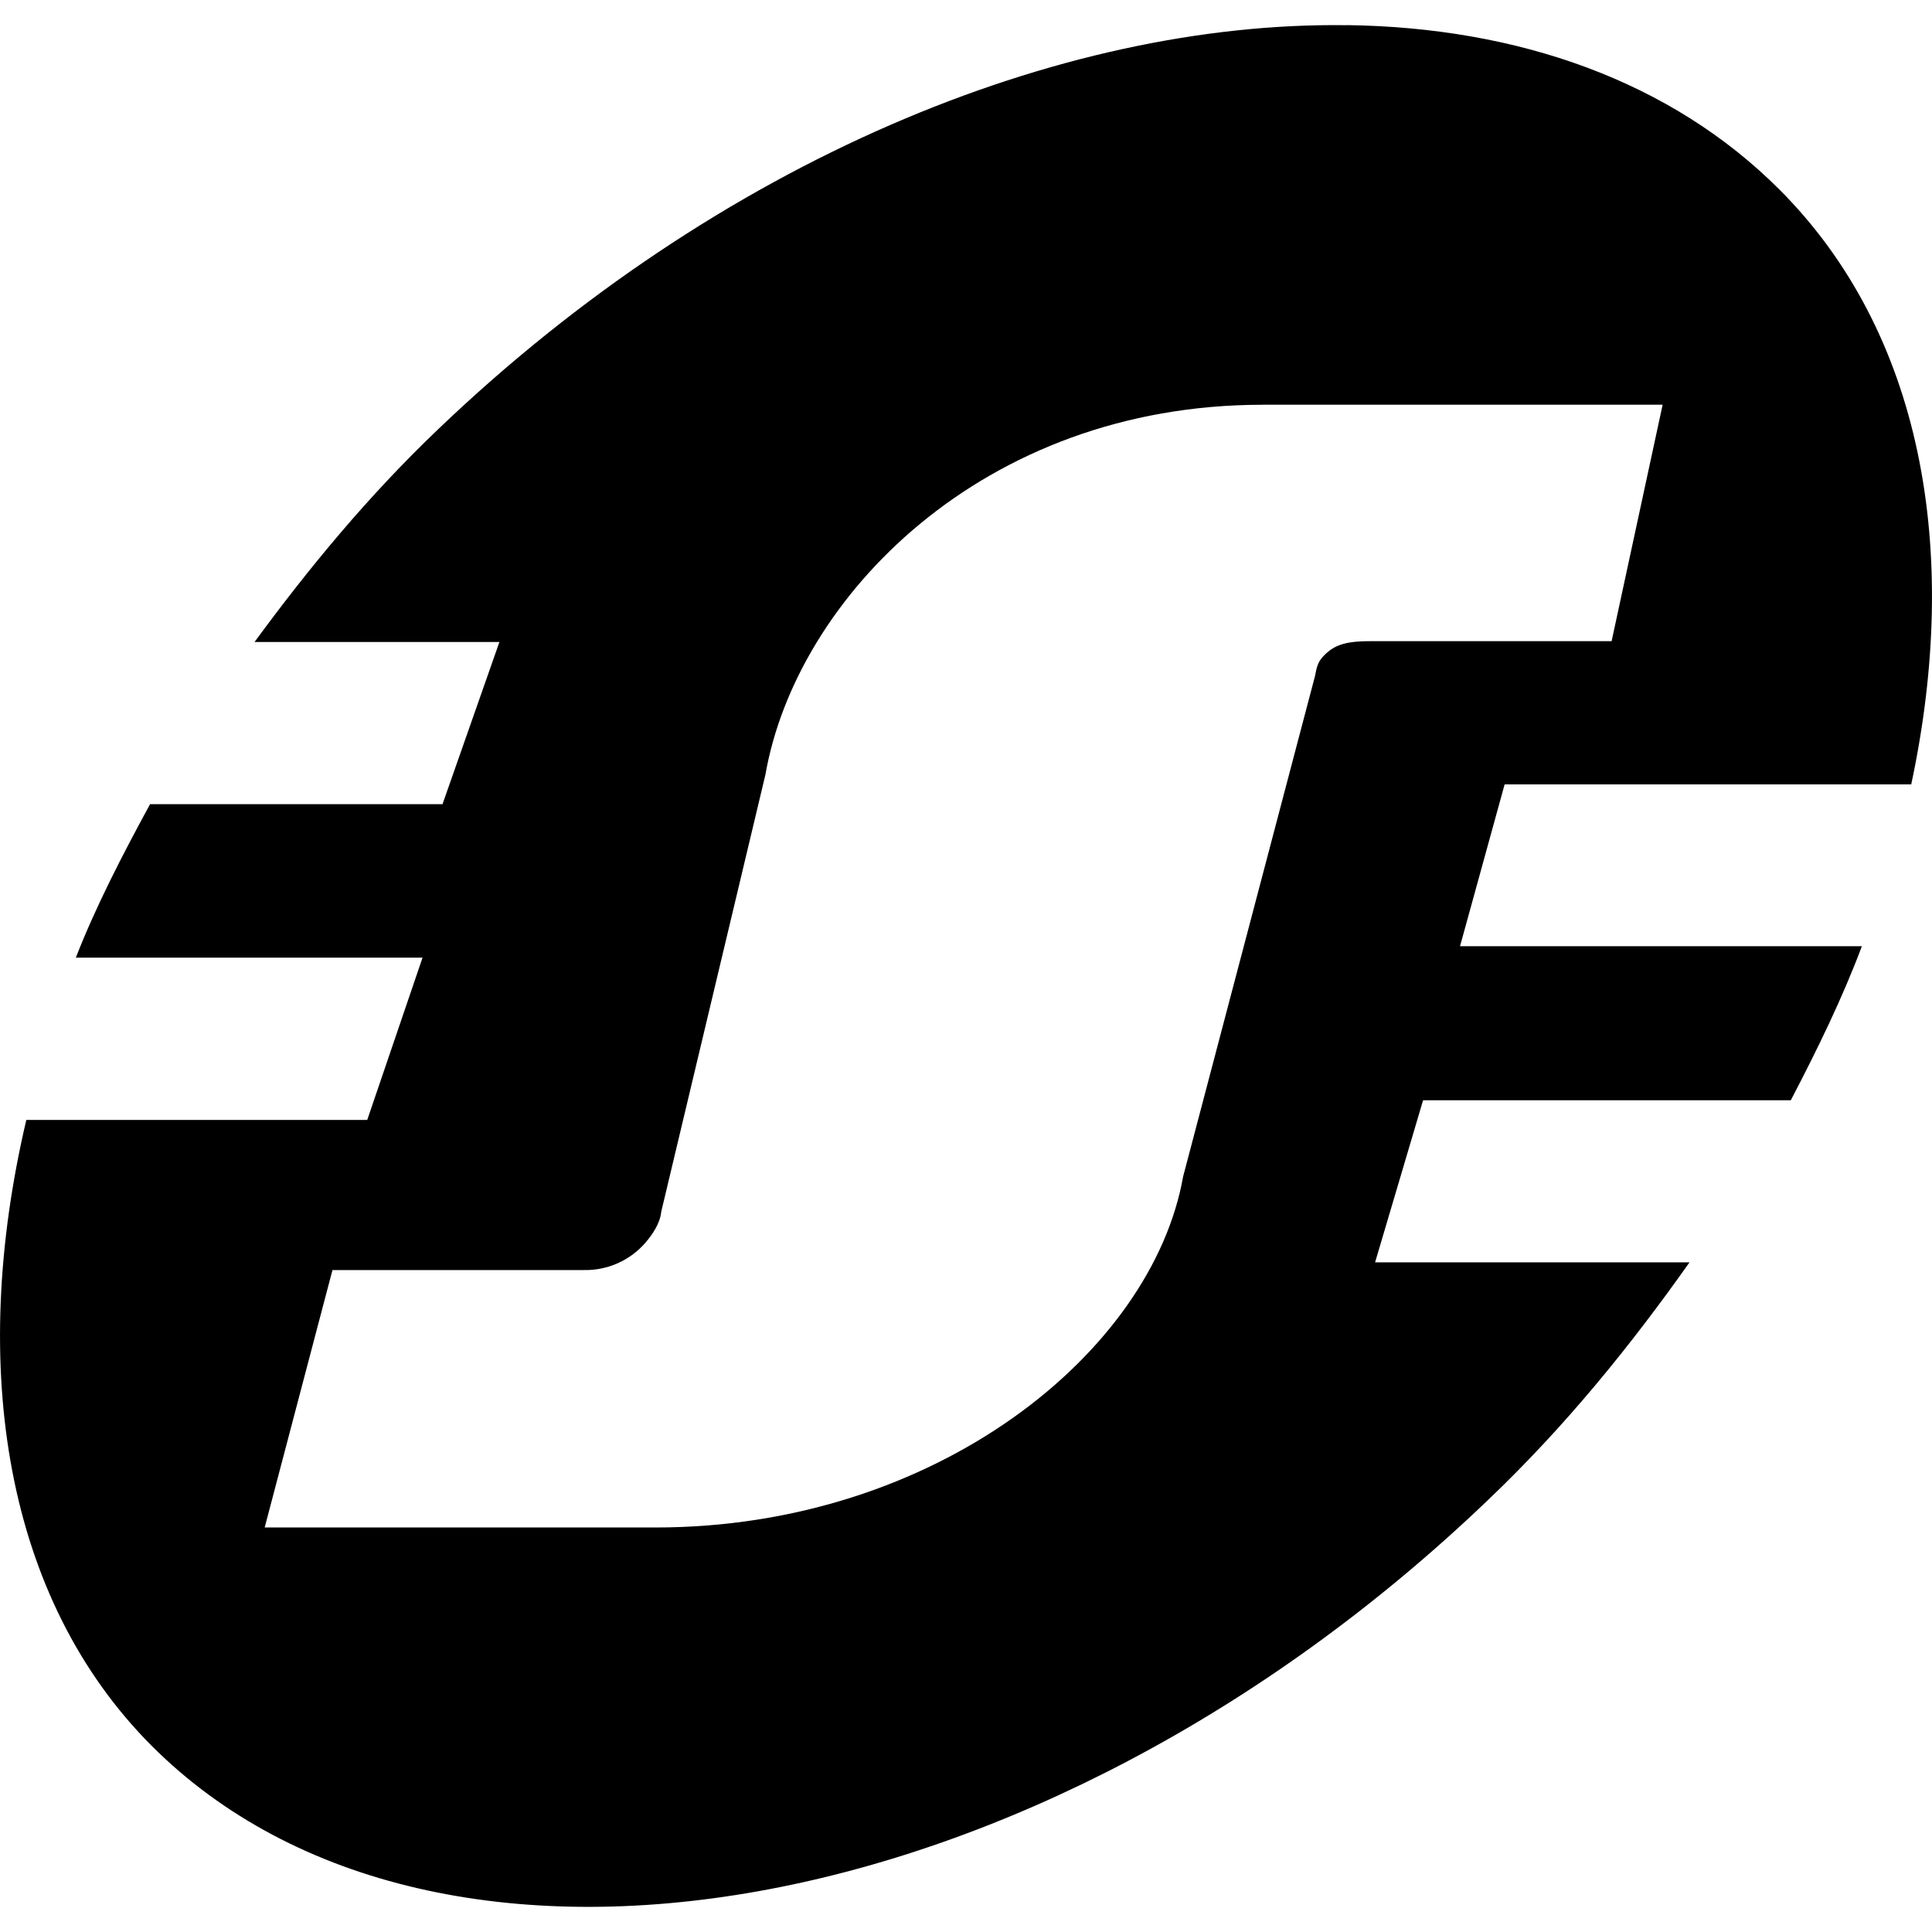
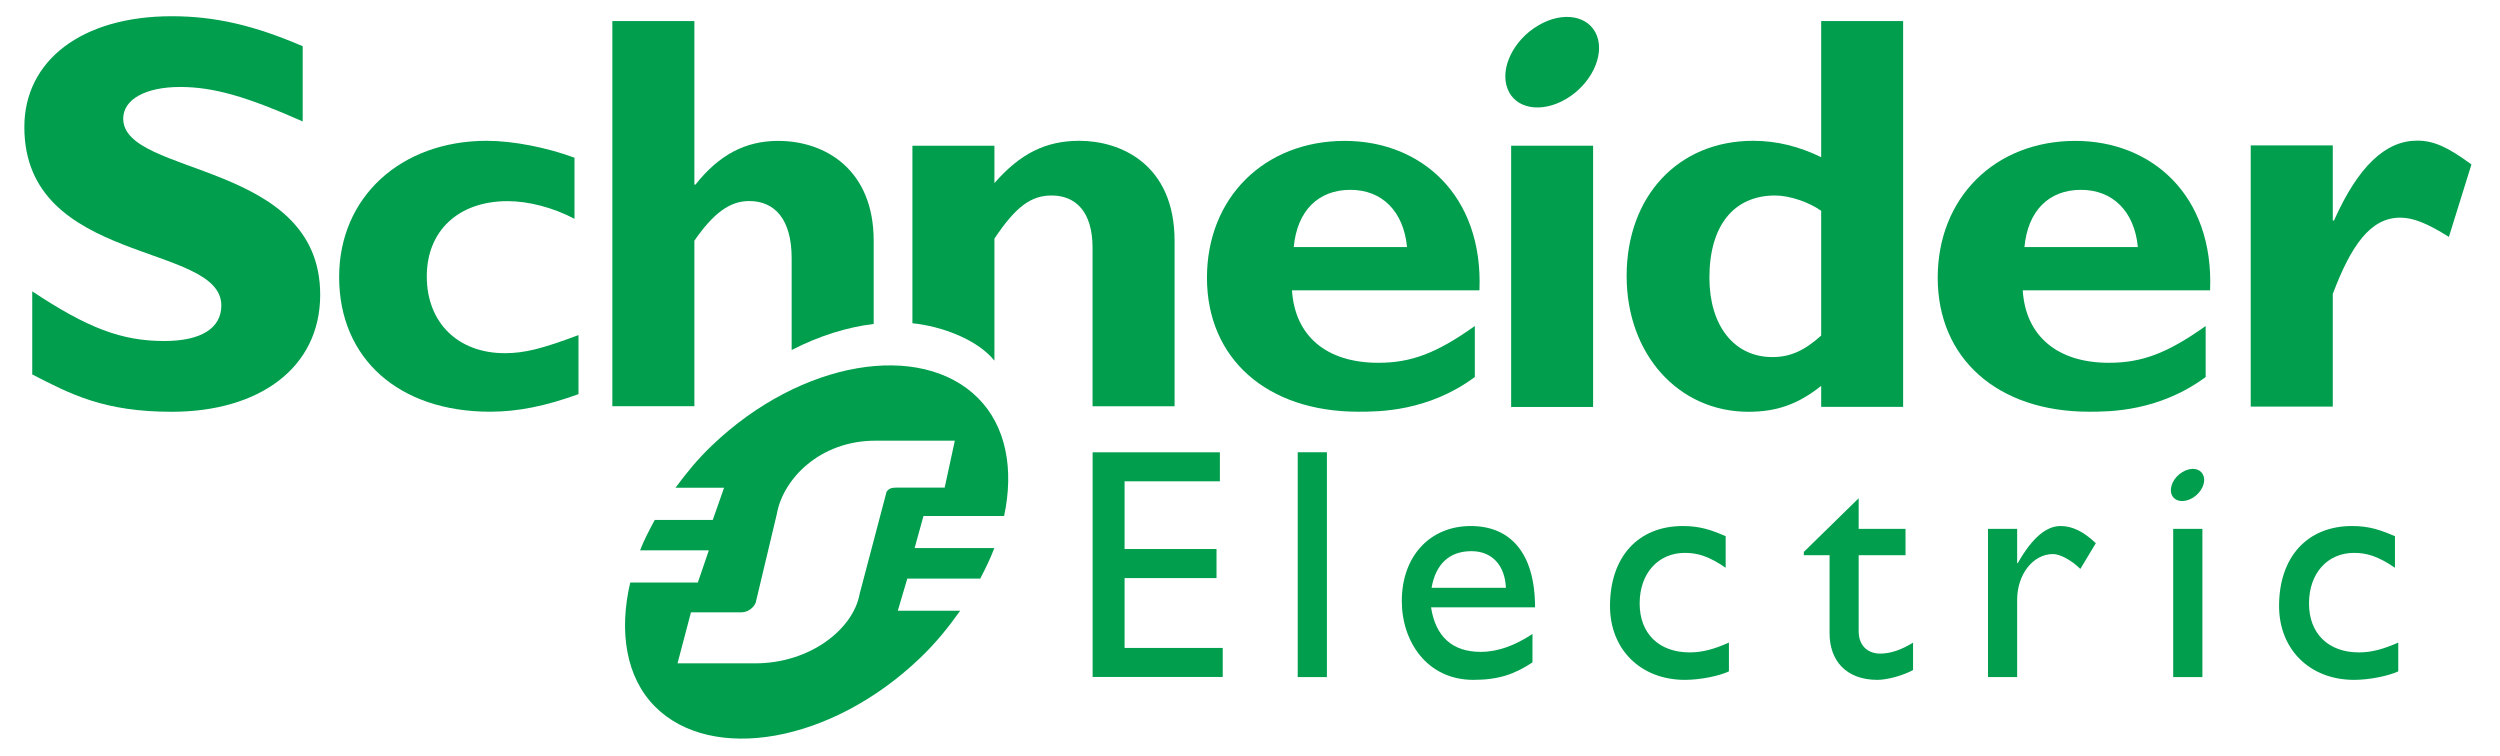
- <svg xmlns="http://www.w3.org/2000/svg" role="img" viewBox="0 0 24 24">
-   <path d="M16.73.313c-3.56-.049-7.797 1.68-11.288 5.02-.87.83-1.607 1.725-2.28 2.642h3.042L5.497 9.99H1.864c-.346.636-.672 1.266-.922 1.906h4.307l-.687 2.016H.327c-.724 3.079-.262 5.953 1.559 7.777 3.54 3.538 11.01 2.292 16.591-3.048.977-.93 1.783-1.931 2.511-2.96h-3.906l.596-2.013h4.568c.334-.64.643-1.274.883-1.914h-4.992l.554-2.01h5.051c.623-2.917.132-5.62-1.638-7.39C20.76 1.01 18.867.34 16.73.312Zm-1.044 4.714h4.968l-.634 2.938h-3.002c-.323 0-.46.054-.592.201-.05.058-.07.115-.09.23l-1.639 6.22c-.385 2.179-3.065 4.359-6.555 4.359H3.288l.842-3.198h3.119a.984.984 0 0 0 .775-.347c.076-.09.177-.232.19-.377L9.509 9.62c.381-2.182 2.686-4.592 6.177-4.592Z" />
+ <svg xmlns="http://www.w3.org/2000/svg" version="1.0" width="188.74" height="57" viewBox="0 0 188.74 57" id="svg2" xml:space="preserve">
+   <defs id="defs5">
+     <clipPath id="clipPath17">
+       <path d="M 0,842 L 595,842 L 595,0.11 L 0,0.11 L 0,842 z" id="path19" />
+     </clipPath>
+     <clipPath id="clipPath23">
+       <path d="M 0,841.98 L 595.2,841.98 L 595.2,0 L 0,0 L 0,841.98 z" id="path25" />
+     </clipPath>
+     <clipPath id="clipPath33">
+       <path d="M 0,856.173 L 609.449,856.173 L 609.449,-14.063 L 0,-14.063 L 0,856.173 z" id="path35" />
+     </clipPath>
+     <clipPath id="clipPath39">
+       <path d="M 0,842 L 595,842 L 595,0.11 L 0,0.11 L 0,842 z" id="path41" />
+     </clipPath>
+     <clipPath id="clipPath45">
+       <path d="M 0,841.98 L 595.2,841.98 L 595.2,0 L 0,0 L 0,841.98 z" id="path47" />
+     </clipPath>
+     <clipPath id="clipPath69">
+       <path d="M 409.441,126.252 L 409.441,82.622 L 557.237,82.622 L 557.237,126.252" id="path71" />
+     </clipPath>
+     <clipPath id="clipPath101">
+       <path d="M 409.441,126.252 L 409.441,82.622 L 557.237,82.622 L 557.237,126.252" id="path103" />
+     </clipPath>
+     <clipPath id="clipPath113">
+       <path d="M 0,842 L 595,842 L 595,0.11 L 0,0.11 L 0,842 z" id="path115" />
+     </clipPath>
+     <clipPath id="clipPath119">
+       <path d="M 0,841.98 L 595.2,841.98 L 595.2,0 L 0,0 L 0,841.98 z" id="path121" />
+     </clipPath>
+   </defs>
+   <g transform="matrix(1.25,0,0,-1.25,-511.8012,157.815)" id="g11">
+     <g transform="translate(1.470549,-0.9803663)" id="g2510">
+       <path d="M 426.252,119.898 C 422.873,121.398 420.858,121.98 418.857,121.98 C 416.757,121.98 415.412,121.228 415.412,120.066 C 415.412,116.559 427.309,117.546 427.309,109.434 C 427.309,104.961 423.556,102.362 418.342,102.362 C 414.252,102.362 412.238,103.42 409.918,104.618 L 409.918,109.636 C 413.264,107.419 415.312,106.636 417.893,106.636 C 420.131,106.636 421.338,107.419 421.338,108.784 C 421.338,112.603 409.441,111.204 409.441,119.557 C 409.441,123.585 412.922,126.252 418.342,126.252 C 420.958,126.252 423.318,125.703 426.252,124.441 L 426.252,119.898" id="path53" style="fill:#009e4d;fill-opacity:1;fill-rule:nonzero;stroke:none" />
+       <path d="M 442.909,103.428 C 440.926,102.709 439.249,102.366 437.576,102.366 C 432.035,102.366 428.453,105.593 428.453,110.503 C 428.453,115.323 432.174,118.728 437.37,118.728 C 438.975,118.728 441.027,118.317 442.668,117.706 L 442.668,114.016 C 441.369,114.706 439.865,115.084 438.634,115.084 C 435.66,115.084 433.747,113.297 433.747,110.539 C 433.747,107.742 435.628,105.901 438.462,105.901 C 439.658,105.901 440.721,106.175 442.909,106.994 L 442.909,103.428" id="path55" style="fill:#009e4d;fill-opacity:1;fill-rule:nonzero;stroke:none" />
+       <path d="M 486.109,112.311 C 486.312,114.501 487.584,115.767 489.532,115.767 C 491.447,115.767 492.745,114.465 492.95,112.311 L 486.109,112.311 z M 489.19,118.723 C 484.328,118.723 480.867,115.289 480.867,110.457 C 480.867,105.589 484.466,102.366 490.013,102.366 C 491.242,102.366 494.214,102.366 497.045,104.461 L 497.045,107.542 C 494.726,105.89 493.192,105.321 491.212,105.321 C 488.087,105.321 486.176,106.938 486.003,109.698 L 497.324,109.698 C 497.559,115.459 493.777,118.723 489.19,118.723" id="path57" style="fill:#009e4d;fill-opacity:1;fill-rule:nonzero;stroke:none" />
+       <path d="M 499.239,102.653 L 504.189,102.653 L 504.189,118.432 L 499.239,118.432 L 499.239,102.653 z" id="path59" style="fill:#009e4d;fill-opacity:1;fill-rule:nonzero;stroke:none" />
+       <path d="M 517.964,106.966 C 516.933,106.038 516.076,105.666 515.019,105.666 C 512.688,105.666 511.213,107.584 511.213,110.459 C 511.213,113.609 512.688,115.425 515.183,115.425 C 516.076,115.425 517.242,115.014 517.964,114.499 L 517.964,106.966 z M 517.964,125.961 L 517.964,117.74 C 516.627,118.387 515.294,118.728 513.853,118.728 C 509.338,118.728 506.214,115.391 506.214,110.562 C 506.214,105.837 509.338,102.362 513.574,102.362 C 515.254,102.362 516.552,102.802 517.964,103.928 L 517.964,102.658 L 522.913,102.658 L 522.913,125.961 L 517.964,125.961" id="path61" style="fill:#009e4d;fill-opacity:1;fill-rule:nonzero;stroke:none" />
+       <path d="M 530.24,112.311 C 530.446,114.501 531.711,115.767 533.656,115.767 C 535.574,115.767 536.885,114.465 537.09,112.311 L 530.24,112.311 z M 533.318,118.723 C 528.457,118.723 525.002,115.289 525.002,110.457 C 525.002,105.589 528.601,102.366 534.142,102.366 C 535.369,102.366 538.347,102.366 541.185,104.461 L 541.185,107.542 C 538.863,105.89 537.326,105.321 535.337,105.321 C 532.229,105.321 530.31,106.938 530.137,109.698 L 541.453,109.698 C 541.688,115.459 537.903,118.723 533.318,118.723" id="path63" style="fill:#009e4d;fill-opacity:1;fill-rule:nonzero;stroke:none" />
+       <g id="g65">
+         <g clip-path="url(#clipPath69)" id="g67">
+           <path d="M 548.863,113.914 L 548.936,113.914 C 550.405,117.198 552.05,118.738 553.959,118.738 C 554.948,118.738 555.801,118.361 557.237,117.299 L 555.875,112.924 C 554.575,113.744 553.721,114.087 552.936,114.087 C 551.12,114.087 549.958,112.375 548.863,109.481 L 548.863,102.674 L 543.907,102.674 L 543.907,118.449 L 548.863,118.449 L 548.863,113.914" id="path73" style="fill:#009e4d;fill-opacity:1;fill-rule:nonzero;stroke:none" />
+           <path d="M 504.421,125.07 C 504.886,123.844 504.049,122.134 502.558,121.254 C 501.061,120.375 499.479,120.654 499.018,121.88 C 498.548,123.108 499.381,124.82 500.876,125.695 C 502.369,126.579 503.952,126.299 504.421,125.07" id="path75" style="fill:#009e4d;fill-opacity:1;fill-rule:nonzero;stroke:none" />
+         </g>
+       </g>
+       <path d="M 460.738,112.696 C 460.738,116.972 457.832,118.723 454.964,118.723 C 453.014,118.723 451.411,117.9 449.977,116.085 L 449.909,116.085 L 449.909,125.961 L 444.954,125.961 L 444.954,102.699 L 449.909,102.699 L 449.909,112.696 C 451.068,114.373 452.058,115.09 453.219,115.09 C 454.76,115.09 455.784,113.994 455.784,111.637 L 455.784,106.094 C 457.446,106.948 459.135,107.472 460.738,107.667 L 460.738,112.696" id="path77" style="fill:#009e4d;fill-opacity:1;fill-rule:nonzero;stroke:none" />
+       <path d="M 473.166,118.728 C 471.148,118.728 469.607,117.978 468.03,116.174 L 468.03,118.432 L 463.077,118.432 L 463.077,107.709 C 464.793,107.538 466.982,106.751 468.03,105.451 L 468.03,112.82 C 469.332,114.774 470.256,115.425 471.488,115.425 C 472.891,115.425 473.957,114.499 473.957,112.274 L 473.957,102.694 L 478.911,102.694 L 478.911,112.684 C 478.911,117.331 475.629,118.728 473.166,118.728" id="path79" style="fill:#009e4d;fill-opacity:1;fill-rule:nonzero;stroke:none" />
+       <path d="M 481.647,98.163 L 475.891,98.163 L 475.891,94.073 L 481.444,94.073 L 481.444,92.318 L 475.891,92.318 L 475.891,88.099 L 481.819,88.099 L 481.819,86.346 L 473.961,86.346 L 473.961,99.914 L 481.647,99.914 L 481.647,98.163" id="path81" style="fill:#009e4d;fill-opacity:1;fill-rule:nonzero;stroke:none" />
+       <path d="M 486.348,86.338 L 488.111,86.338 L 488.111,99.918 L 486.348,99.918 L 486.348,86.338 z" id="path83" style="fill:#009e4d;fill-opacity:1;fill-rule:nonzero;stroke:none" />
+       <path d="M 496.84,93.944 C 498.09,93.944 498.865,93.083 498.923,91.73 L 494.433,91.73 C 494.676,93.143 495.489,93.944 496.84,93.944 z M 494.401,90.553 L 500.682,90.553 C 500.682,93.864 499.169,95.462 496.8,95.462 C 494.342,95.462 492.635,93.645 492.635,90.935 C 492.635,88.458 494.177,86.171 496.953,86.171 C 498.466,86.171 499.444,86.507 500.527,87.226 L 500.527,88.942 C 499.481,88.257 498.466,87.862 497.398,87.862 C 495.69,87.862 494.676,88.778 494.401,90.553" id="path85" style="fill:#009e4d;fill-opacity:1;fill-rule:nonzero;stroke:none" />
+       <path d="M 512.195,92.942 C 511.181,93.636 510.504,93.84 509.732,93.84 C 508.118,93.84 507,92.602 507,90.789 C 507,88.942 508.19,87.829 510.027,87.829 C 510.783,87.829 511.503,88.025 512.392,88.423 L 512.392,86.684 C 511.798,86.404 510.666,86.171 509.732,86.171 C 507.062,86.171 505.209,88.007 505.209,90.631 C 505.209,93.592 506.902,95.462 509.611,95.462 C 510.646,95.462 511.342,95.221 512.195,94.846 L 512.195,92.942" id="path87" style="fill:#009e4d;fill-opacity:1;fill-rule:nonzero;stroke:none" />
+       <path d="M 520.228,95.291 L 523.058,95.291 L 523.058,93.702 L 520.228,93.702 L 520.228,89.11 C 520.228,88.059 520.989,87.755 521.503,87.755 C 522.141,87.755 522.799,87.978 523.513,88.419 L 523.513,86.765 C 522.894,86.424 521.944,86.171 521.362,86.171 C 519.442,86.171 518.471,87.363 518.471,88.977 L 518.471,93.702 L 516.916,93.702 L 516.916,93.899 L 520.228,97.14 L 520.228,95.291" id="path89" style="fill:#009e4d;fill-opacity:1;fill-rule:nonzero;stroke:none" />
+       <path d="M 529.8,95.291 L 529.8,93.22 L 529.836,93.22 C 530.735,94.805 531.59,95.462 532.422,95.462 C 533.14,95.462 533.812,95.125 534.551,94.426 L 533.617,92.872 C 533.08,93.403 532.386,93.769 531.967,93.769 C 530.753,93.769 529.8,92.535 529.8,91.006 L 529.8,86.338 L 528.039,86.338 L 528.039,95.291 L 529.8,95.291" id="path91" style="fill:#009e4d;fill-opacity:1;fill-rule:nonzero;stroke:none" />
+       <path d="M 552.618,92.942 C 551.599,93.636 550.923,93.84 550.146,93.84 C 548.536,93.84 547.427,92.602 547.427,90.789 C 547.427,88.942 548.618,87.829 550.444,87.829 C 551.201,87.829 551.917,88.025 552.818,88.423 L 552.818,86.684 C 552.211,86.404 551.078,86.171 550.146,86.171 C 547.48,86.171 545.619,88.007 545.619,90.631 C 545.619,93.592 547.32,95.462 550.029,95.462 C 551.066,95.462 551.755,95.221 552.618,94.846 L 552.618,92.942" id="path93" style="fill:#009e4d;fill-opacity:1;fill-rule:nonzero;stroke:none" />
+       <path d="M 539.225,86.338 L 540.988,86.338 L 540.988,95.291 L 539.225,95.291 L 539.225,86.338 z" id="path95" style="fill:#009e4d;fill-opacity:1;fill-rule:nonzero;stroke:none" />
+       <g id="g97">
+         <g clip-path="url(#clipPath101)" id="g99">
+           <path d="M 541.047,98.507 C 541.219,98.075 540.918,97.464 540.388,97.153 C 539.854,96.841 539.289,96.941 539.128,97.374 C 538.967,97.811 539.259,98.417 539.795,98.729 C 540.324,99.045 540.886,98.944 541.047,98.507" id="path105" style="fill:#009e4d;fill-opacity:1;fill-rule:nonzero;stroke:none" />
+           <path d="M 462.13,97.783 C 461.819,97.783 461.688,97.732 461.561,97.59 C 461.511,97.535 461.491,97.479 461.473,97.367 L 459.892,91.371 C 459.521,89.268 456.938,87.168 453.571,87.168 L 448.89,87.168 L 449.702,90.249 L 452.709,90.249 C 453.016,90.249 453.256,90.363 453.457,90.587 C 453.531,90.674 453.627,90.81 453.64,90.95 L 454.888,96.189 C 455.256,98.293 457.479,100.617 460.845,100.617 L 465.639,100.617 L 465.026,97.783 L 462.13,97.783 z M 463.21,94.129 L 463.745,96.069 L 468.615,96.069 C 469.216,98.882 468.743,101.488 467.036,103.195 C 463.581,106.65 456.353,105.476 450.968,100.324 C 450.127,99.524 449.417,98.659 448.77,97.775 L 451.702,97.775 L 451.02,95.831 L 447.517,95.831 C 447.182,95.218 446.868,94.61 446.628,93.993 L 450.782,93.993 L 450.117,92.049 L 446.035,92.049 C 445.337,89.079 445.782,86.309 447.538,84.55 C 450.95,81.139 458.156,82.338 463.538,87.489 C 464.48,88.385 465.258,89.352 465.961,90.345 L 462.194,90.345 L 462.768,92.285 L 467.172,92.285 C 467.495,92.902 467.792,93.512 468.024,94.129 L 463.21,94.129" id="path107" style="fill:#009e4d;fill-opacity:1;fill-rule:nonzero;stroke:none" />
+         </g>
+       </g>
+     </g>
+   </g>
</svg>
